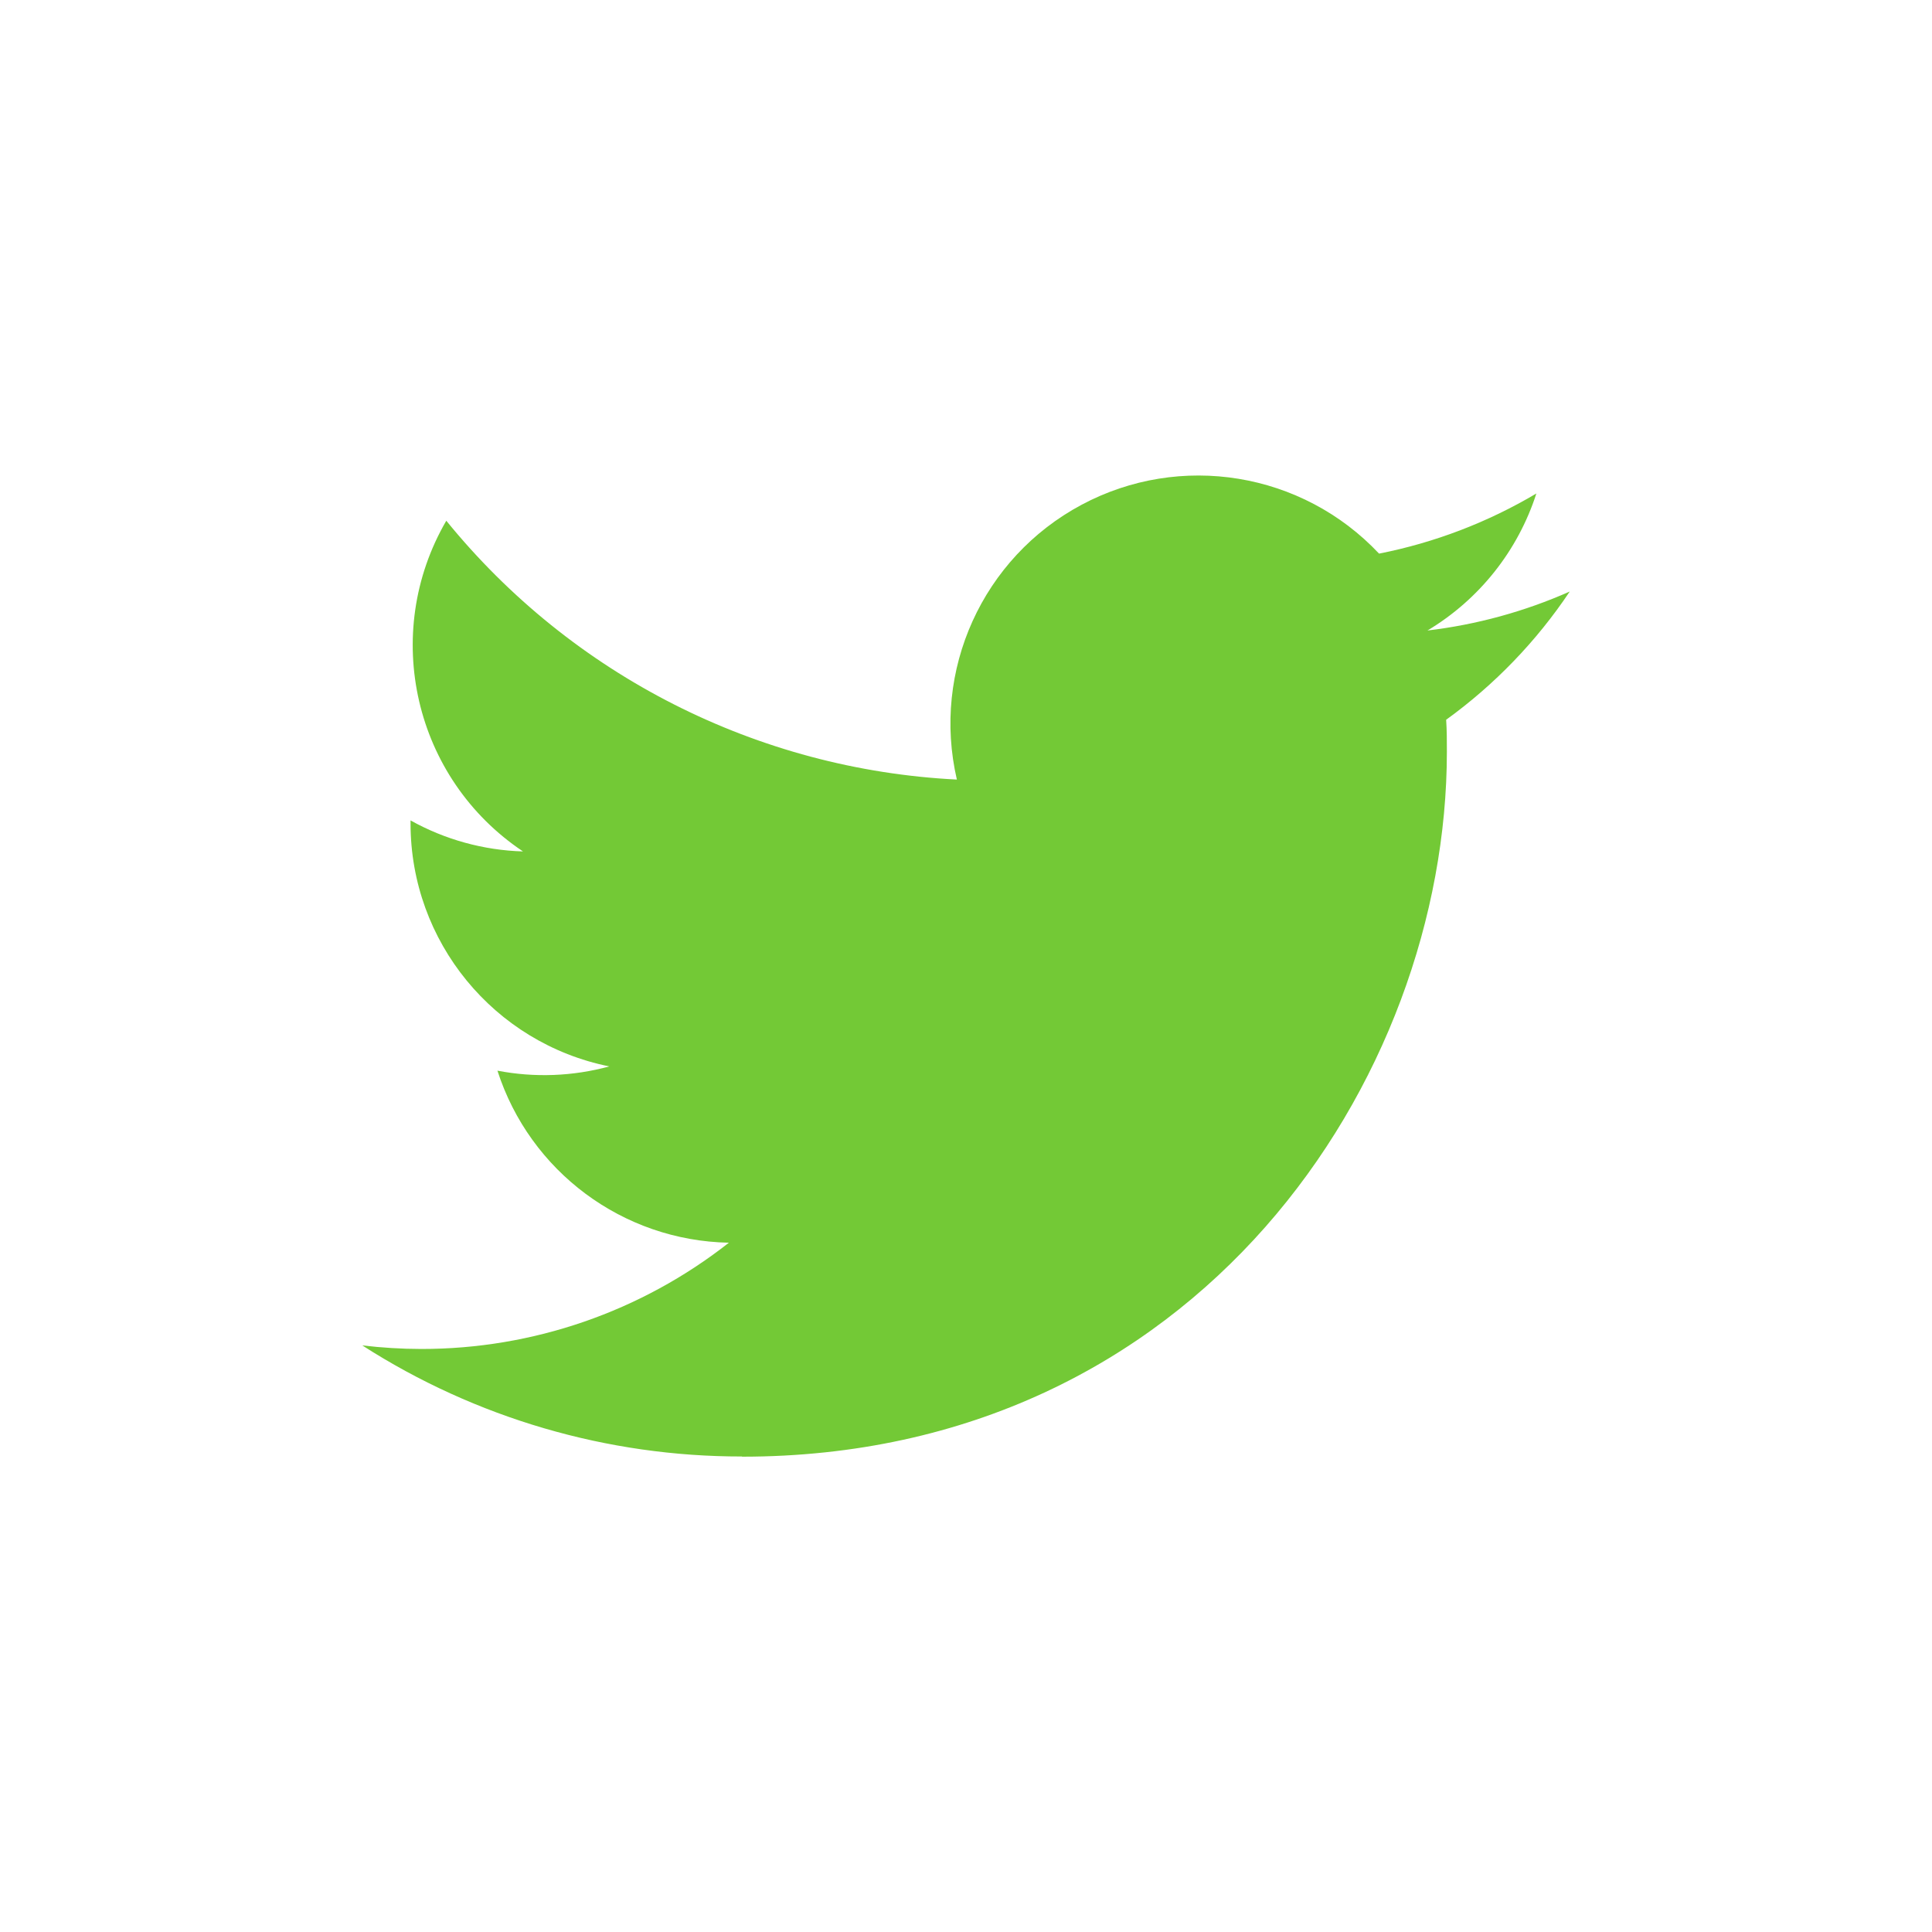
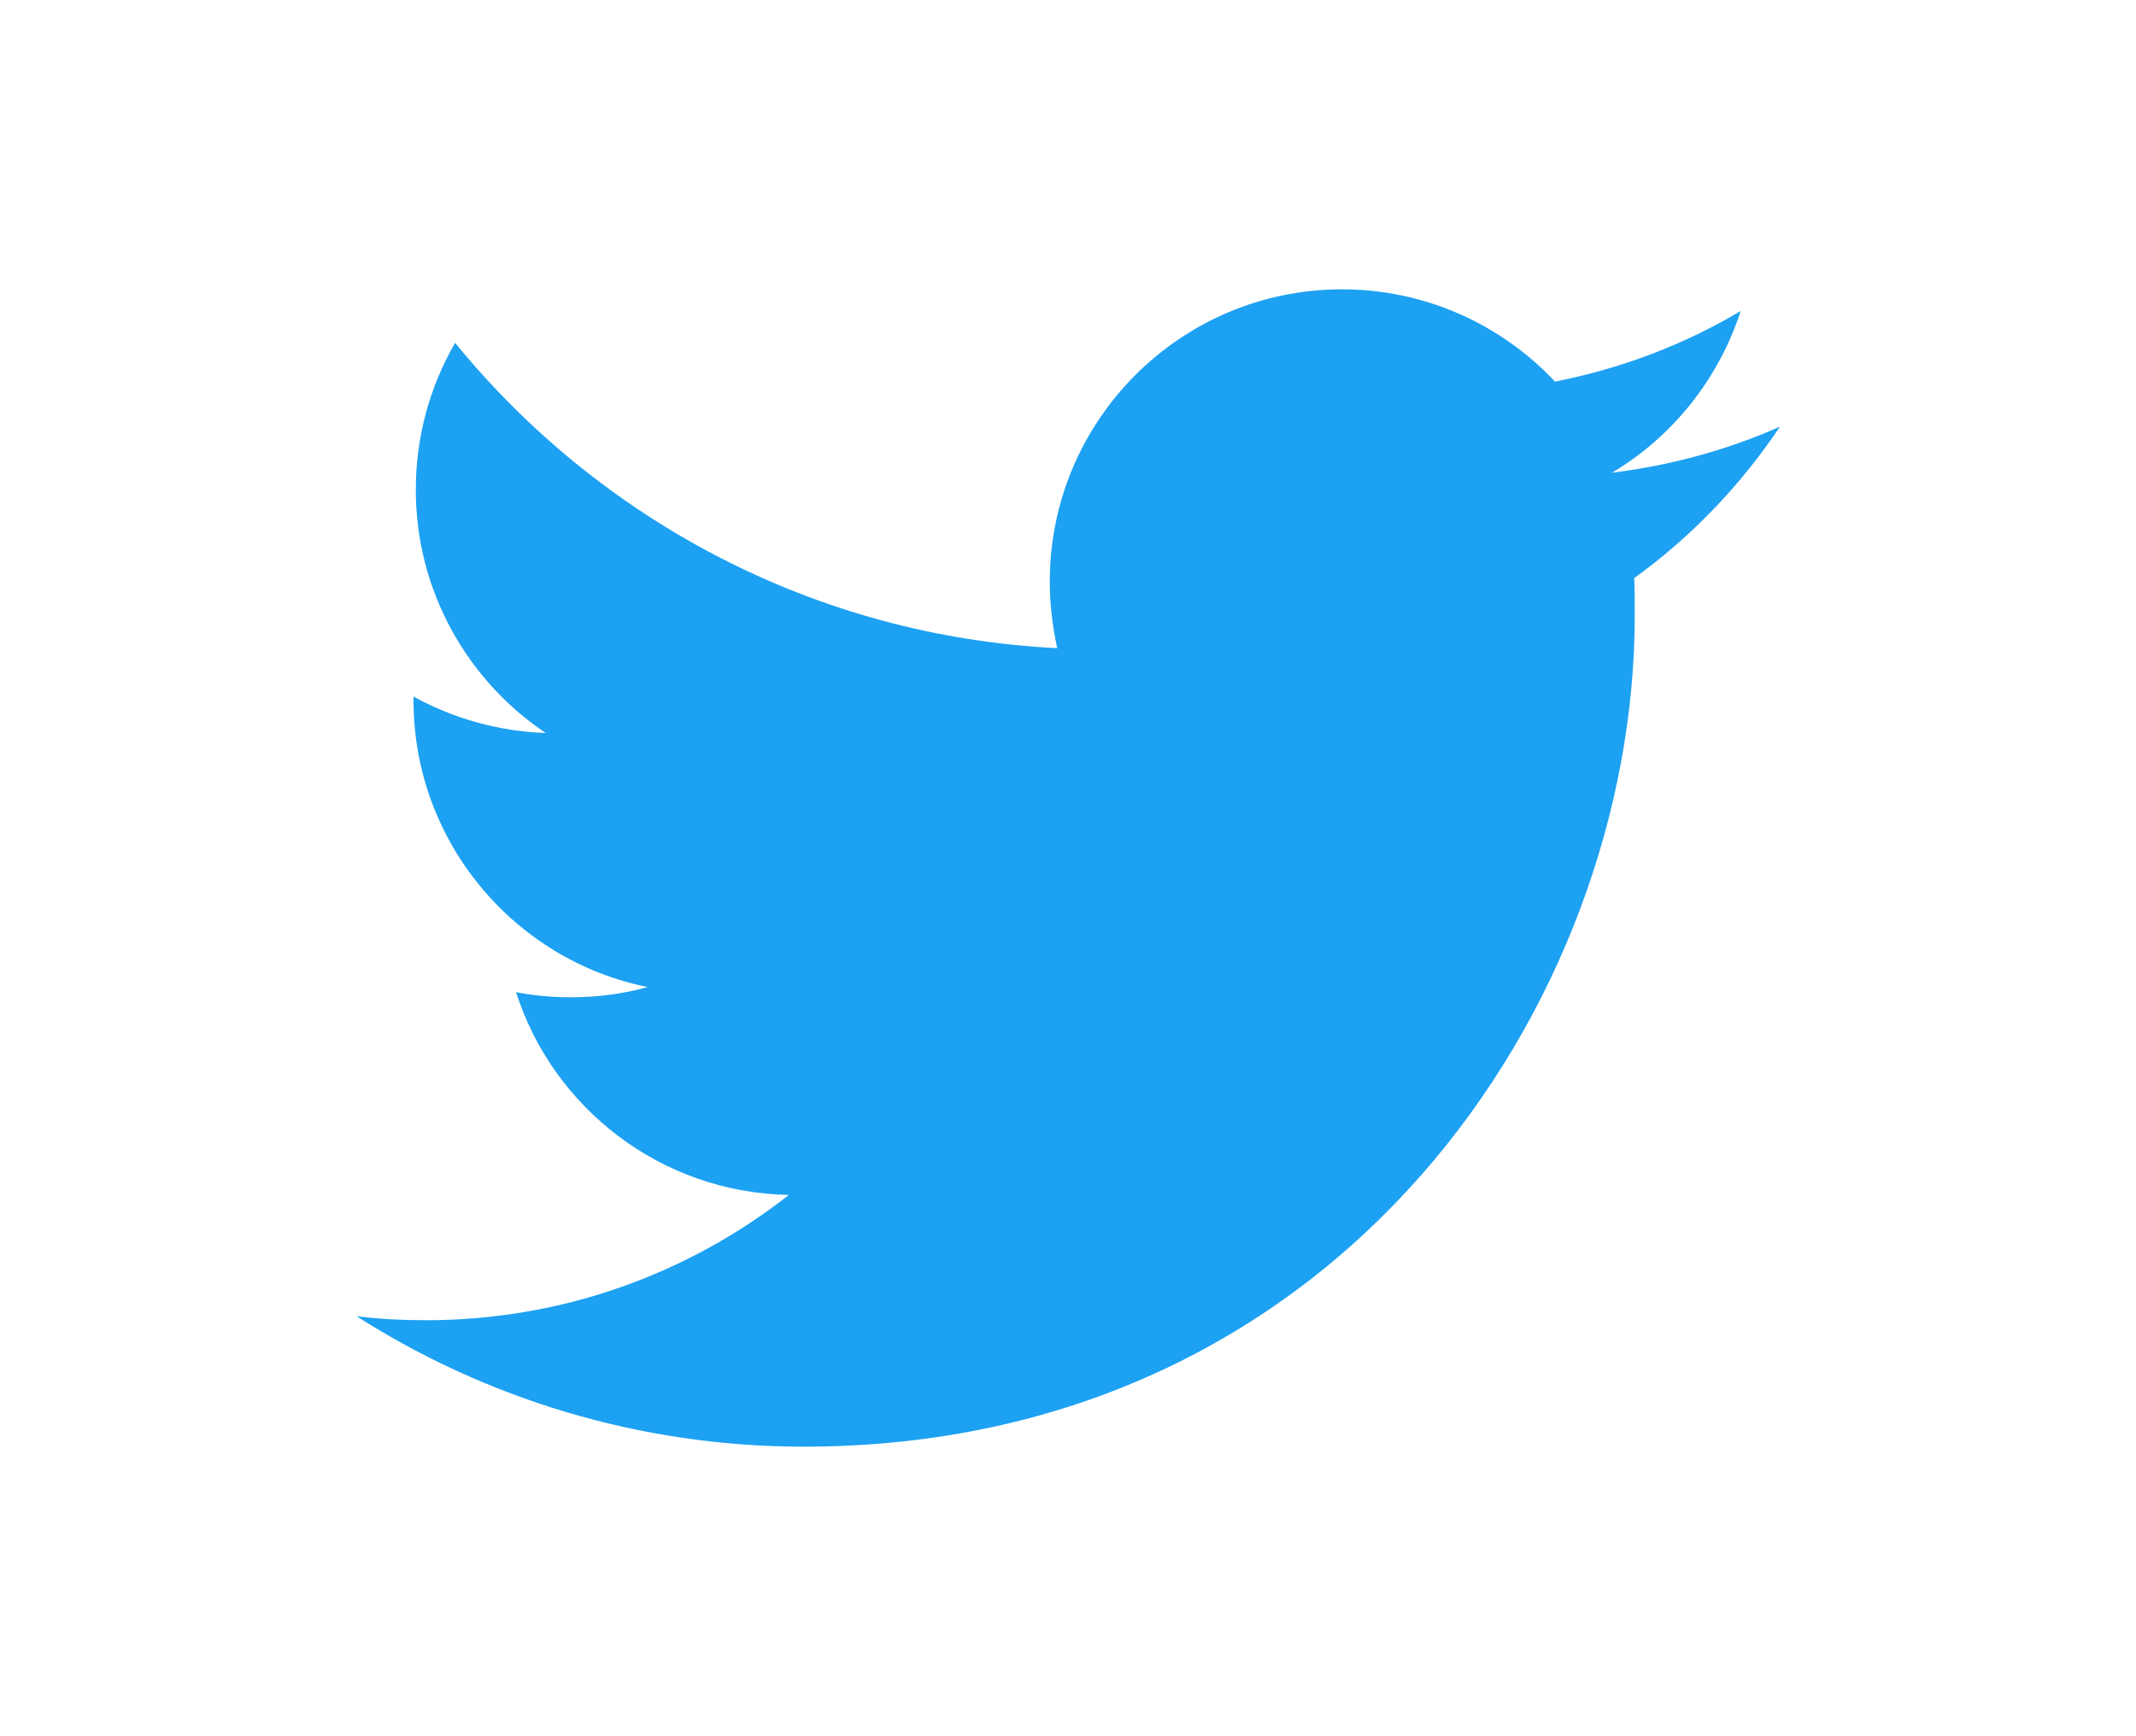
- <svg xmlns="http://www.w3.org/2000/svg" viewBox="0 0 400 400">
-   <path style="fill:#73c936;" d="M153.62,301.59c94.34,0,145.94-78.16,145.94-145.94,0-2.22,0-4.43-.15-6.63A104.36,104.36,0,0,0,325,122.47a102.38,102.38,0,0,1-29.46,8.07,51.47,51.47,0,0,0,22.55-28.37,102.79,102.79,0,0,1-32.57,12.45,51.34,51.34,0,0,0-87.41,46.78A145.62,145.62,0,0,1,92.4,107.81a51.33,51.33,0,0,0,15.88,68.47A50.91,50.91,0,0,1,85,169.86c0,.21,0,.43,0,.65a51.31,51.31,0,0,0,41.15,50.28,51.21,51.21,0,0,1-23.16.88,51.35,51.35,0,0,0,47.92,35.62,102.92,102.92,0,0,1-63.7,22A104.41,104.41,0,0,1,75,278.55a145.21,145.21,0,0,0,78.62,23" />
+ <svg xmlns="http://www.w3.org/2000/svg" version="1.1" id="Twitter_Blud" x="0px" y="0px" viewBox="0 0 375 304.7" style="enable-background:new 0 0 375 304.7;" xml:space="preserve">
+   <style type="text/css">
+ 	.st0{fill:#1DA1F2;}
+ </style>
+   <g>
+     <path class="st0" d="M141.1,254c94.3,0,145.9-78.2,145.9-145.9c0-2.2,0-4.4-0.1-6.6c10-7.2,18.7-16.3,25.6-26.6   c-9.2,4.1-19.1,6.8-29.5,8.1c10.6-6.3,18.7-16.4,22.6-28.4c-9.9,5.9-20.9,10.1-32.6,12.4c-9.4-10-22.7-16.2-37.4-16.2   c-28.3,0-51.3,23-51.3,51.3c0,4,0.5,7.9,1.3,11.7c-42.6-2.1-80.4-22.6-105.7-53.6C75.5,67.8,73,76.6,73,86   c0,17.8,9.1,33.5,22.8,42.7c-8.4-0.3-16.3-2.6-23.2-6.4c0,0.2,0,0.4,0,0.7c0,24.8,17.7,45.6,41.1,50.3c-4.3,1.2-8.8,1.8-13.5,1.8   c-3.3,0-6.5-0.3-9.6-0.9c6.5,20.4,25.5,35.2,47.9,35.6c-17.6,13.8-39.7,22-63.7,22c-4.1,0-8.2-0.2-12.2-0.7   C85.2,245.5,112.2,254,141.1,254" />
+   </g>
</svg>
